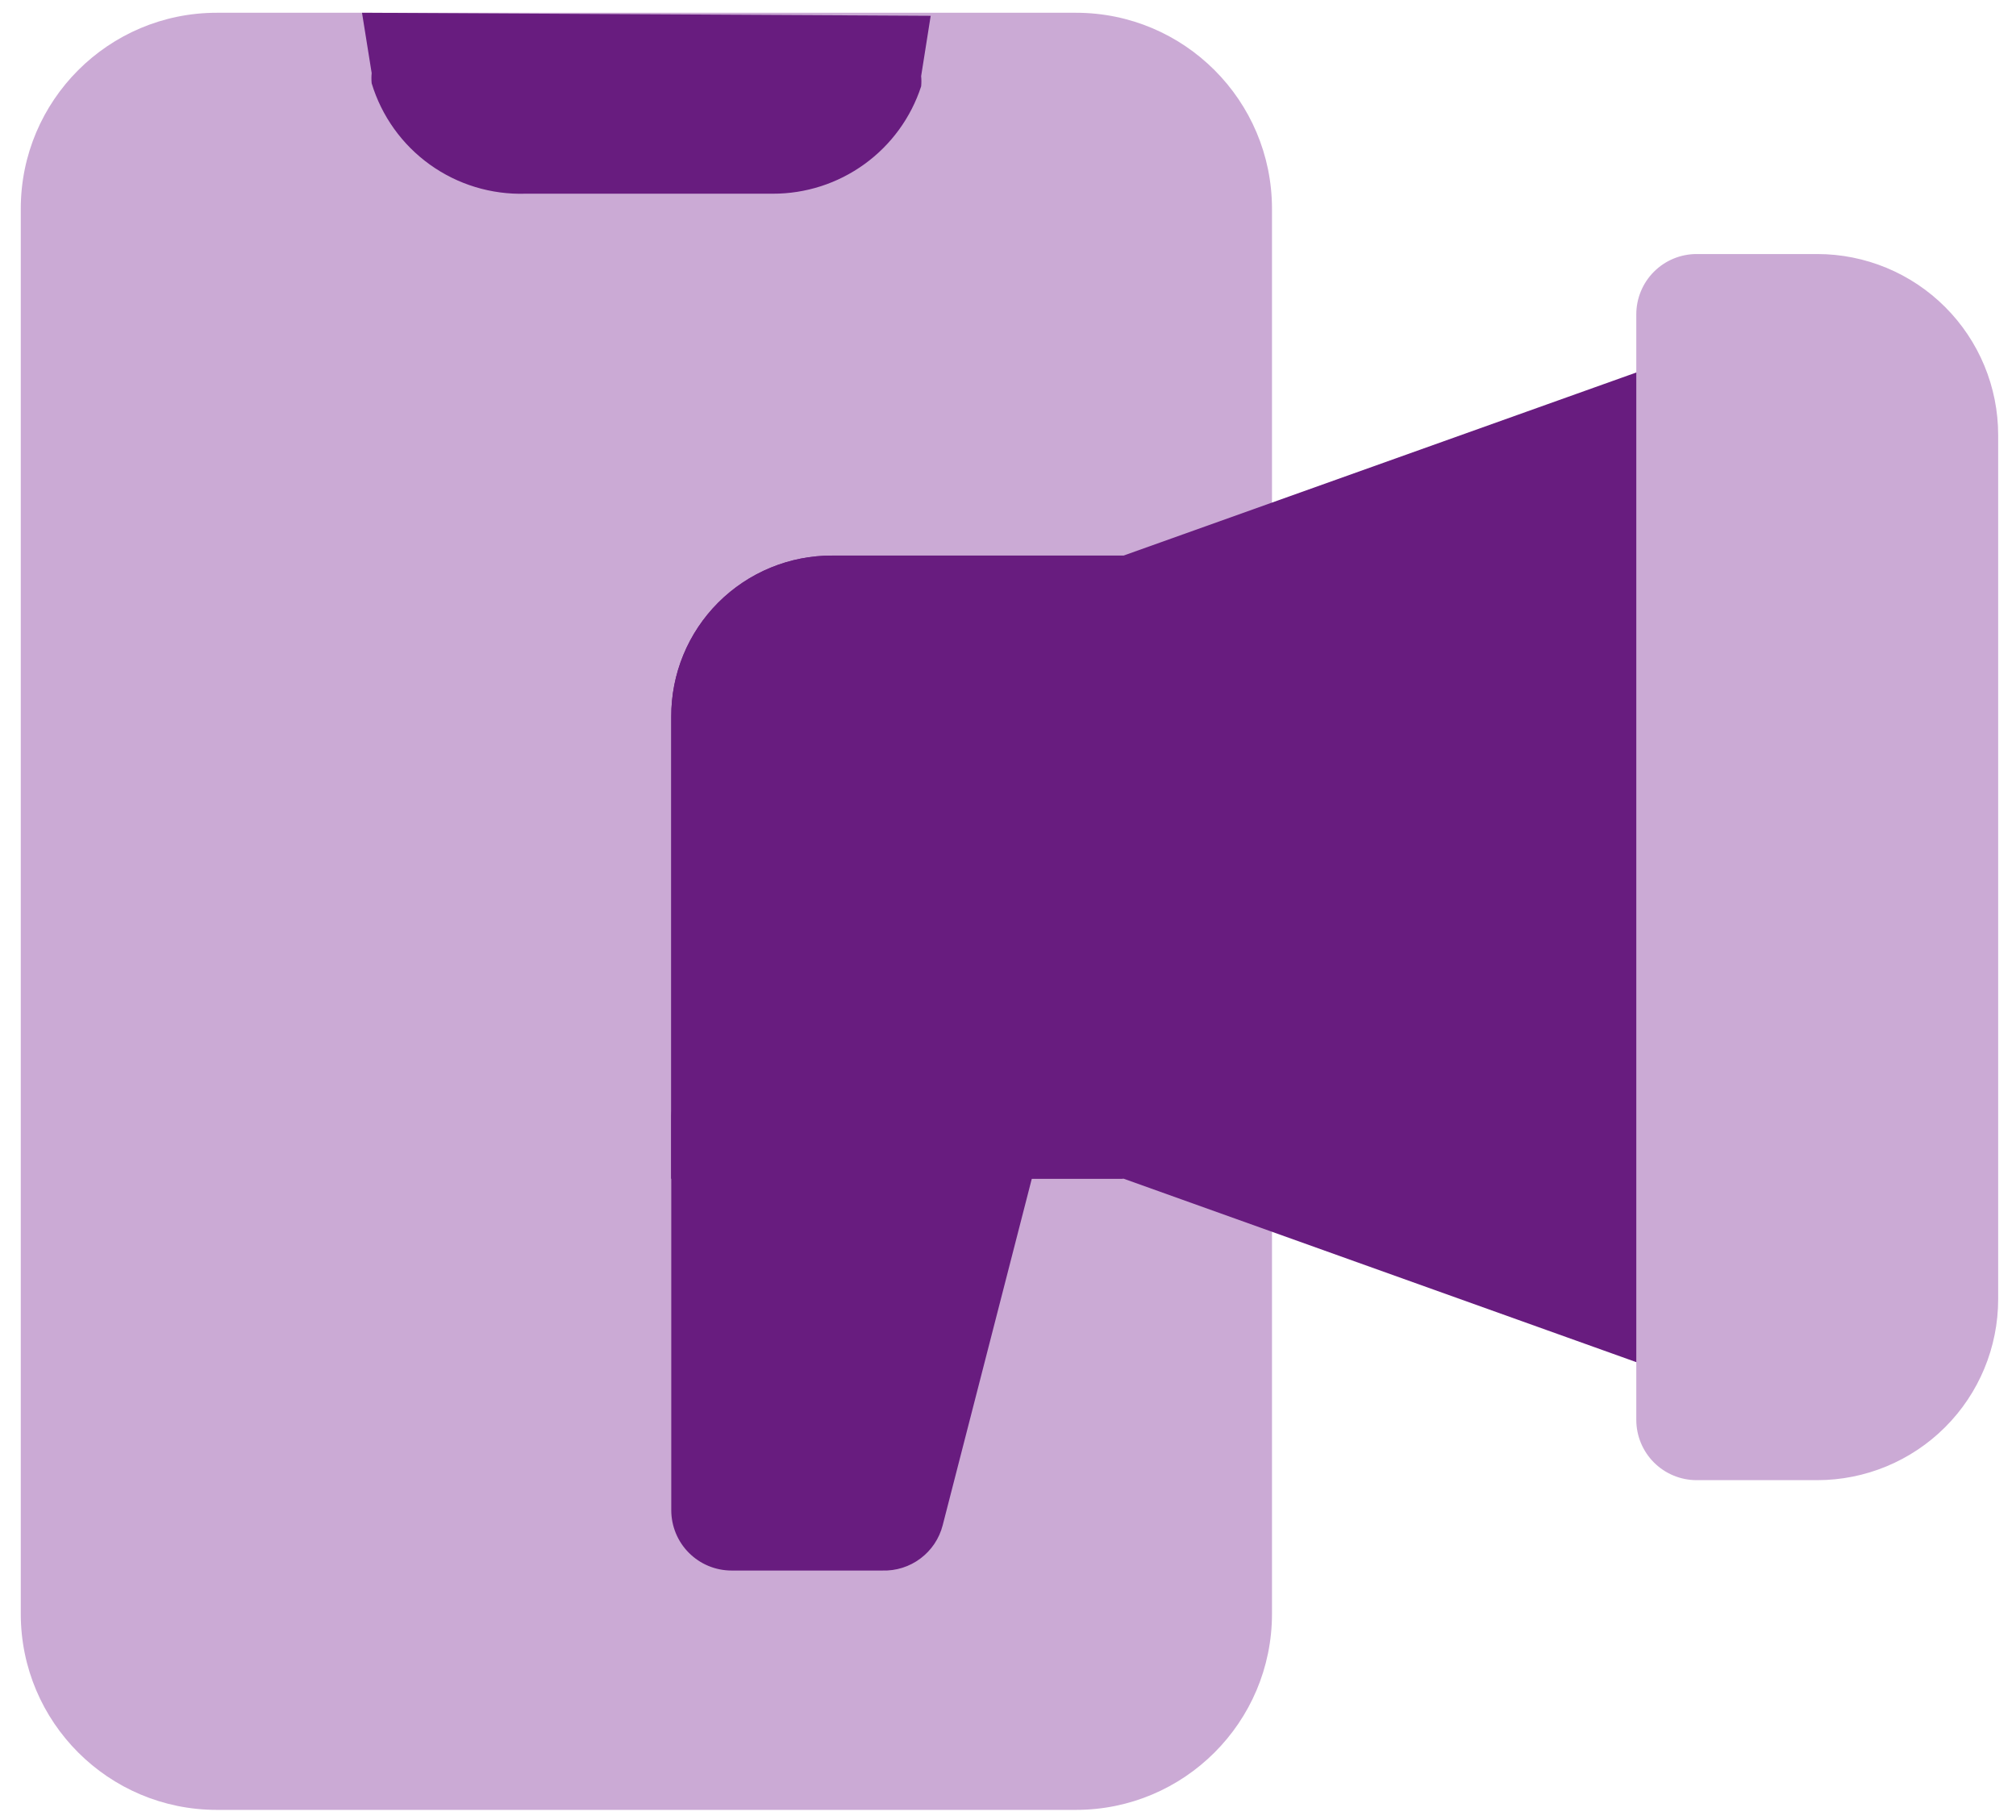
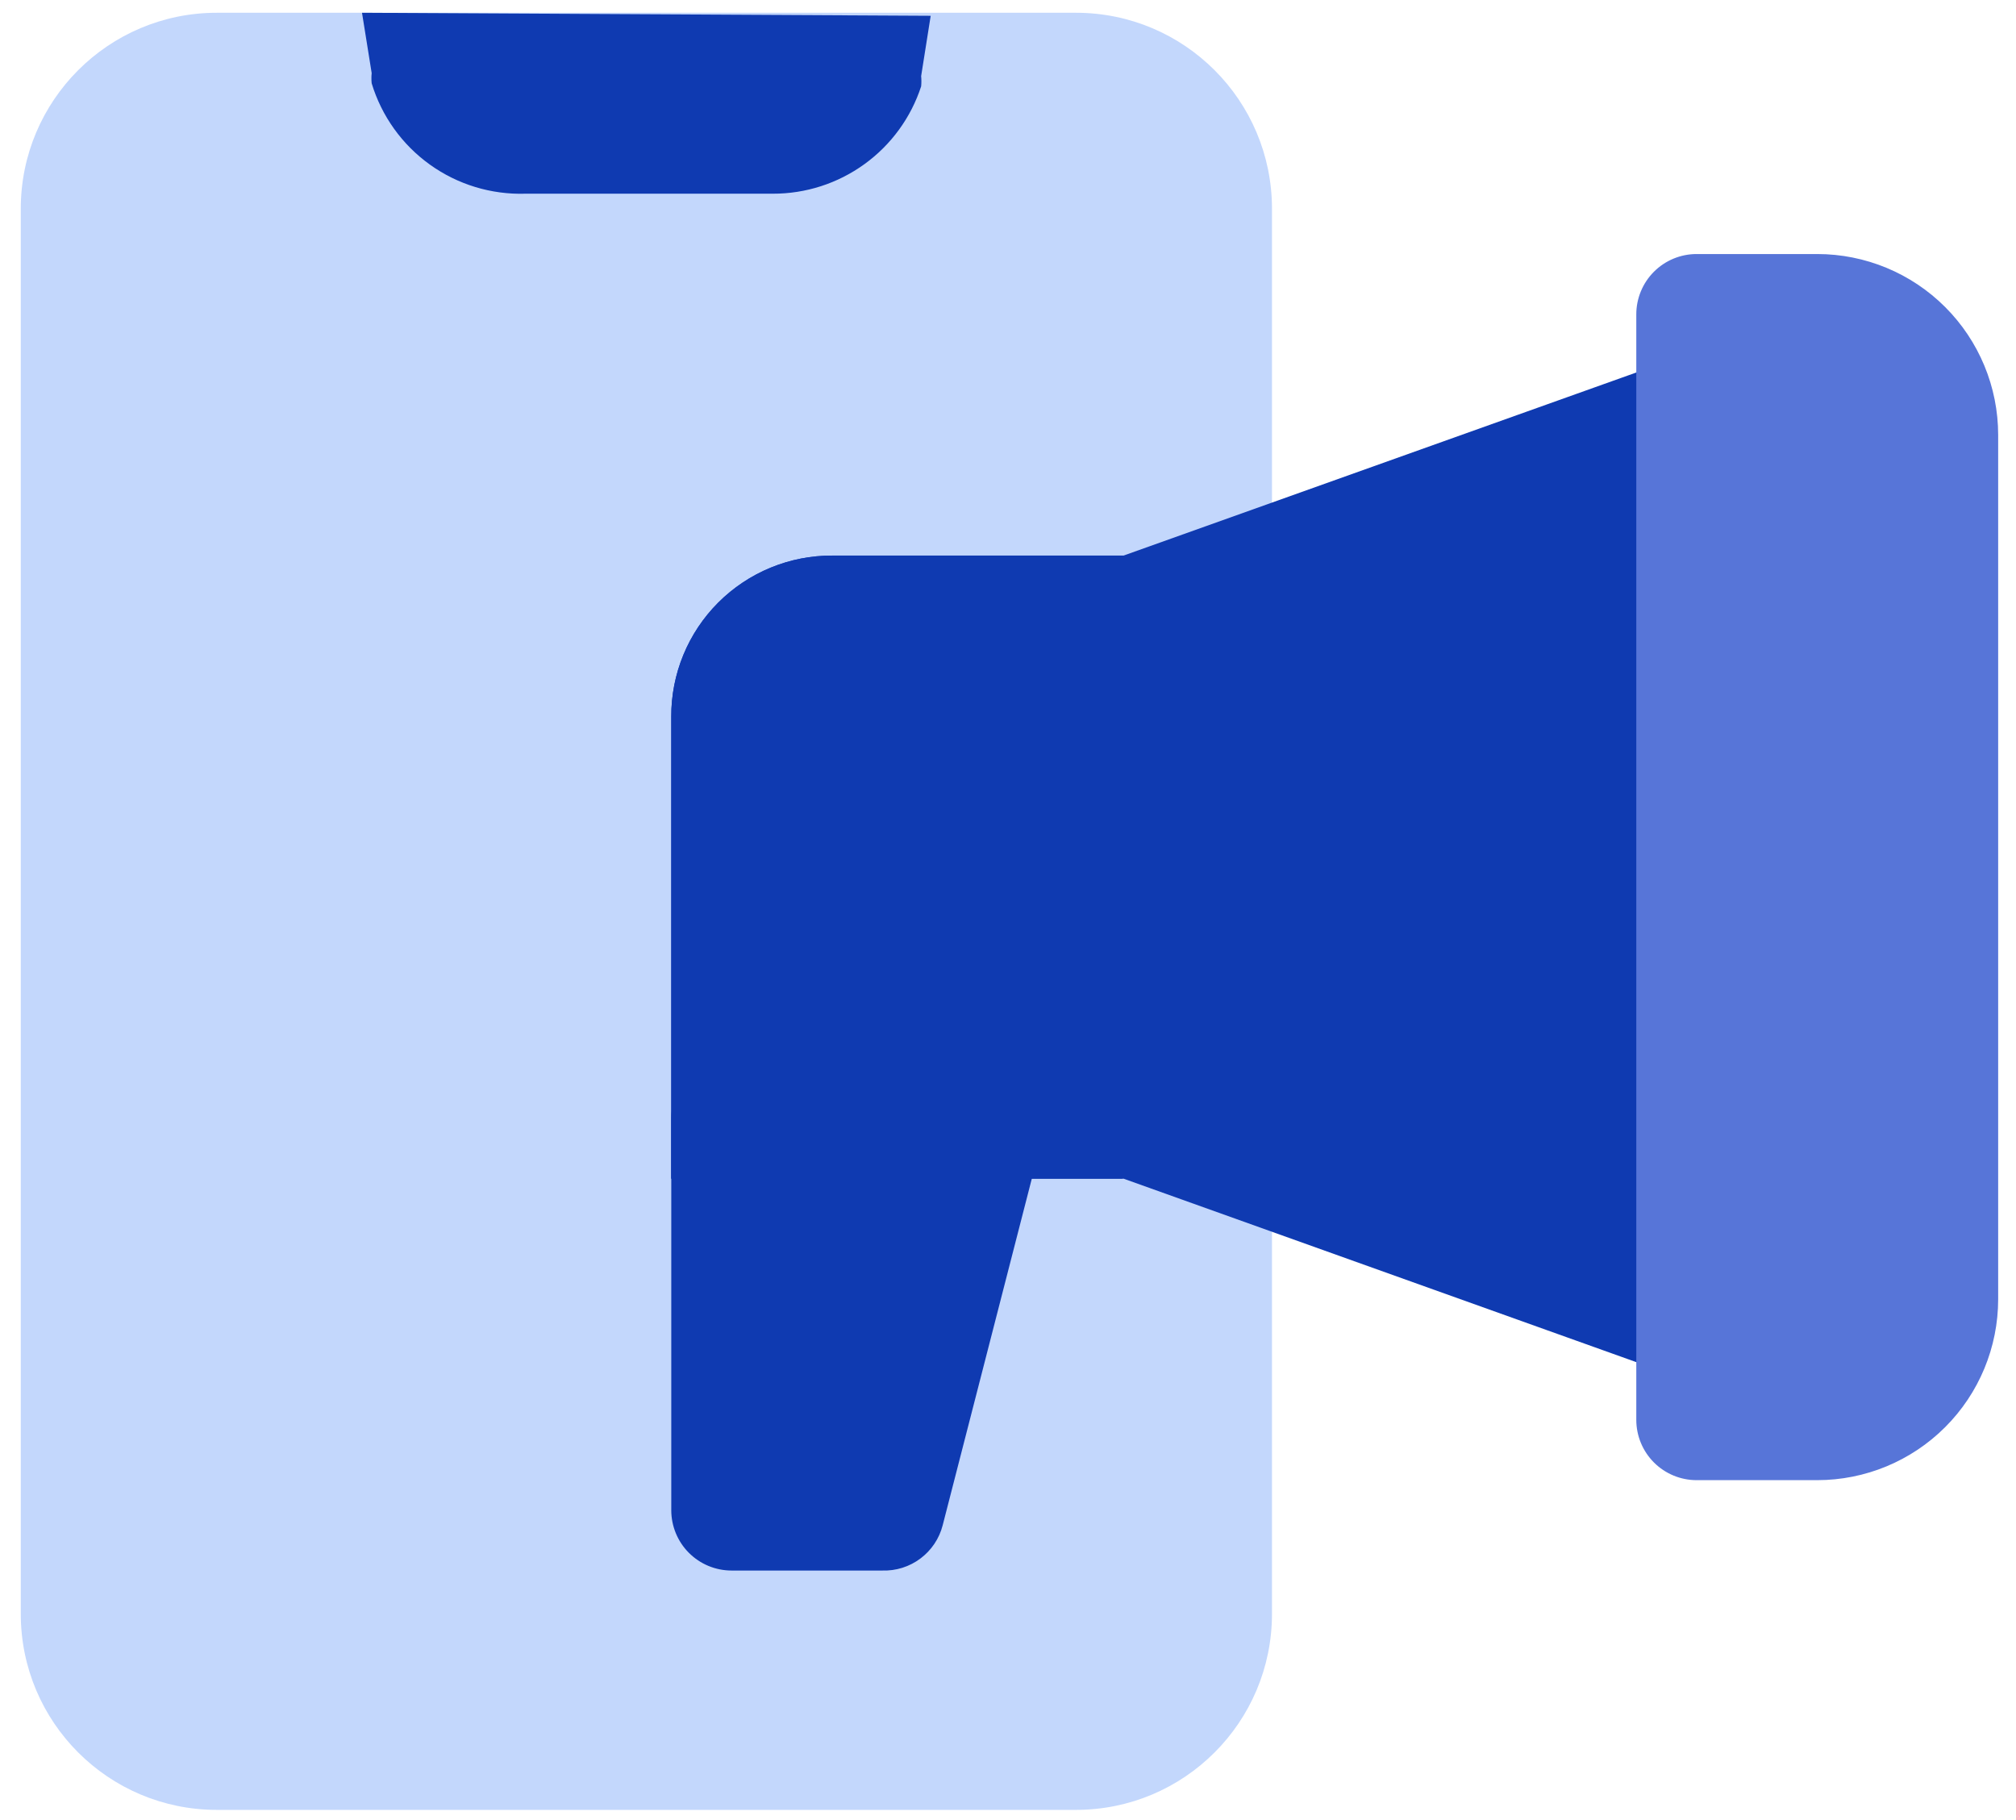
<svg xmlns="http://www.w3.org/2000/svg" width="72" height="65" viewBox="0 0 72 65" fill="none">
-   <path d="M38.428 0.456H7.742C3.876 0.456 0.742 3.59 0.742 7.456V57.64C0.742 61.506 3.876 64.64 7.742 64.64H38.428C42.294 64.64 45.428 61.506 45.428 57.64V7.456C45.428 3.59 42.294 0.456 38.428 0.456Z" fill="#CBAAD5" />
-   <path d="M61.841 13.057C61.556 12.857 61.227 12.728 60.882 12.683C60.537 12.638 60.186 12.677 59.859 12.797L40.129 19.842H29.729C28.972 19.839 28.223 19.985 27.523 20.273C26.823 20.561 26.187 20.985 25.652 21.52C25.117 22.055 24.693 22.691 24.405 23.391C24.117 24.09 23.971 24.84 23.974 25.597V42.097H40.129L59.859 49.157C60.184 49.272 60.532 49.308 60.874 49.261C61.216 49.214 61.542 49.087 61.824 48.888C62.106 48.69 62.337 48.428 62.498 48.122C62.658 47.816 62.743 47.477 62.745 47.132V14.823C62.747 14.478 62.666 14.137 62.508 13.83C62.351 13.522 62.122 13.257 61.841 13.057Z" fill="#681C7F" />
-   <path d="M40.086 19.843H29.725C28.969 19.84 28.22 19.987 27.521 20.275C26.822 20.563 26.187 20.987 25.652 21.521C25.118 22.056 24.694 22.691 24.406 23.39C24.118 24.089 23.971 24.838 23.974 25.594V42.094H40.086V19.843Z" fill="#681C7F" />
-   <path d="M64.901 9.073H60.593C60.022 9.073 59.474 9.3 59.07 9.704C58.666 10.108 58.439 10.656 58.439 11.227V50.71C58.439 51.281 58.666 51.829 59.07 52.233C59.474 52.637 60.022 52.864 60.593 52.864H64.901C66.615 52.864 68.258 52.183 69.47 50.971C70.682 49.76 71.363 48.116 71.363 46.402V15.535C71.363 13.821 70.682 12.178 69.47 10.966C68.258 9.754 66.615 9.073 64.901 9.073Z" fill="#CBAAD5" />
-   <path d="M36.898 38.624C36.697 38.364 36.44 38.152 36.145 38.007C35.851 37.861 35.527 37.785 35.198 37.784H26.128C25.557 37.784 25.009 38.011 24.605 38.415C24.201 38.819 23.974 39.367 23.974 39.938V53.938C23.974 54.221 24.03 54.501 24.138 54.762C24.246 55.024 24.405 55.261 24.605 55.461C24.805 55.661 25.042 55.82 25.304 55.928C25.565 56.036 25.845 56.092 26.128 56.092H31.513C32.002 56.107 32.482 55.956 32.873 55.662C33.265 55.369 33.545 54.951 33.667 54.477L37.267 40.477C37.351 40.161 37.361 39.83 37.298 39.509C37.234 39.188 37.099 38.886 36.901 38.625L36.898 38.624Z" fill="#681C7F" />
-   <path d="M12.929 0.456L13.274 2.61C13.262 2.732 13.262 2.854 13.274 2.976C13.629 4.146 14.359 5.166 15.352 5.878C16.345 6.591 17.545 6.956 18.767 6.918H27.598C28.773 6.922 29.92 6.552 30.872 5.863C31.824 5.175 32.534 4.201 32.898 3.084C32.91 2.962 32.91 2.84 32.898 2.718L33.239 0.564L12.929 0.456Z" fill="#681C7F" />
+   <path d="M38.428 0.456H7.742C3.876 0.456 0.742 3.59 0.742 7.456V57.64C0.742 61.506 3.876 64.64 7.742 64.64H38.428C42.294 64.64 45.428 61.506 45.428 57.64V7.456C45.428 3.59 42.294 0.456 38.428 0.456Z" fill="#C3D7FC" />
+   <path d="M61.841 13.057C61.556 12.857 61.227 12.728 60.882 12.683C60.537 12.638 60.186 12.677 59.859 12.797L40.129 19.842H29.729C28.972 19.839 28.223 19.985 27.523 20.273C26.823 20.561 26.187 20.985 25.652 21.52C25.117 22.055 24.693 22.691 24.405 23.391C24.117 24.09 23.971 24.84 23.974 25.597V42.097H40.129L59.859 49.157C60.184 49.272 60.532 49.308 60.874 49.261C61.216 49.214 61.542 49.087 61.824 48.888C62.106 48.69 62.337 48.428 62.498 48.122C62.658 47.816 62.743 47.477 62.745 47.132V14.823C62.747 14.478 62.666 14.137 62.508 13.83C62.351 13.522 62.122 13.257 61.841 13.057Z" fill="#0F3AB1" />
+   <path d="M40.086 19.843H29.725C28.969 19.84 28.22 19.987 27.521 20.275C26.822 20.563 26.187 20.987 25.652 21.521C25.118 22.056 24.694 22.691 24.406 23.39C24.118 24.089 23.971 24.838 23.974 25.594V42.094H40.086V19.843Z" fill="#0F3AB1" />
+   <path d="M64.901 9.073H60.593C60.022 9.073 59.474 9.3 59.07 9.704C58.666 10.108 58.439 10.656 58.439 11.227V50.71C58.439 51.281 58.666 51.829 59.07 52.233C59.474 52.637 60.022 52.864 60.593 52.864H64.901C66.615 52.864 68.258 52.183 69.47 50.971C70.682 49.76 71.363 48.116 71.363 46.402V15.535C71.363 13.821 70.682 12.178 69.47 10.966C68.258 9.754 66.615 9.073 64.901 9.073Z" fill="#5775D8" />
+   <path d="M36.898 38.624C36.697 38.364 36.44 38.152 36.145 38.007C35.851 37.861 35.527 37.785 35.198 37.784H26.128C25.557 37.784 25.009 38.011 24.605 38.415C24.201 38.819 23.974 39.367 23.974 39.938V53.938C23.974 54.221 24.03 54.501 24.138 54.762C24.246 55.024 24.405 55.261 24.605 55.461C24.805 55.661 25.042 55.82 25.304 55.928C25.565 56.036 25.845 56.092 26.128 56.092H31.513C32.002 56.107 32.482 55.956 32.873 55.662C33.265 55.369 33.545 54.951 33.667 54.477L37.267 40.477C37.351 40.161 37.361 39.83 37.298 39.509C37.234 39.188 37.099 38.886 36.901 38.625L36.898 38.624Z" fill="#0F3AB1" />
+   <path d="M12.929 0.456L13.274 2.61C13.262 2.732 13.262 2.854 13.274 2.976C13.629 4.146 14.359 5.166 15.352 5.878C16.345 6.591 17.545 6.956 18.767 6.918H27.598C28.773 6.922 29.92 6.552 30.872 5.863C31.824 5.175 32.534 4.201 32.898 3.084C32.91 2.962 32.91 2.84 32.898 2.718L33.239 0.564L12.929 0.456Z" fill="#0F3AB1" />
</svg>
